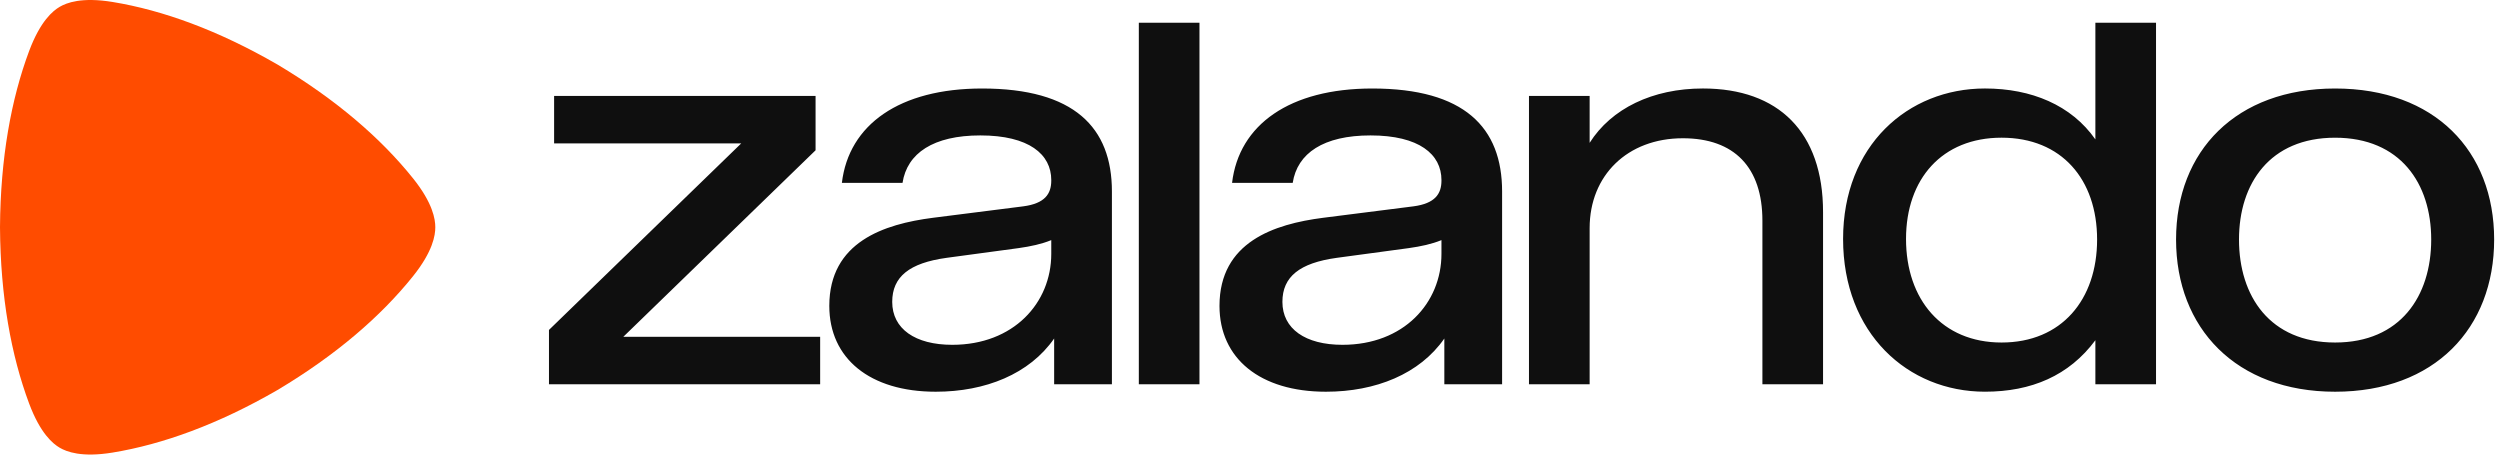
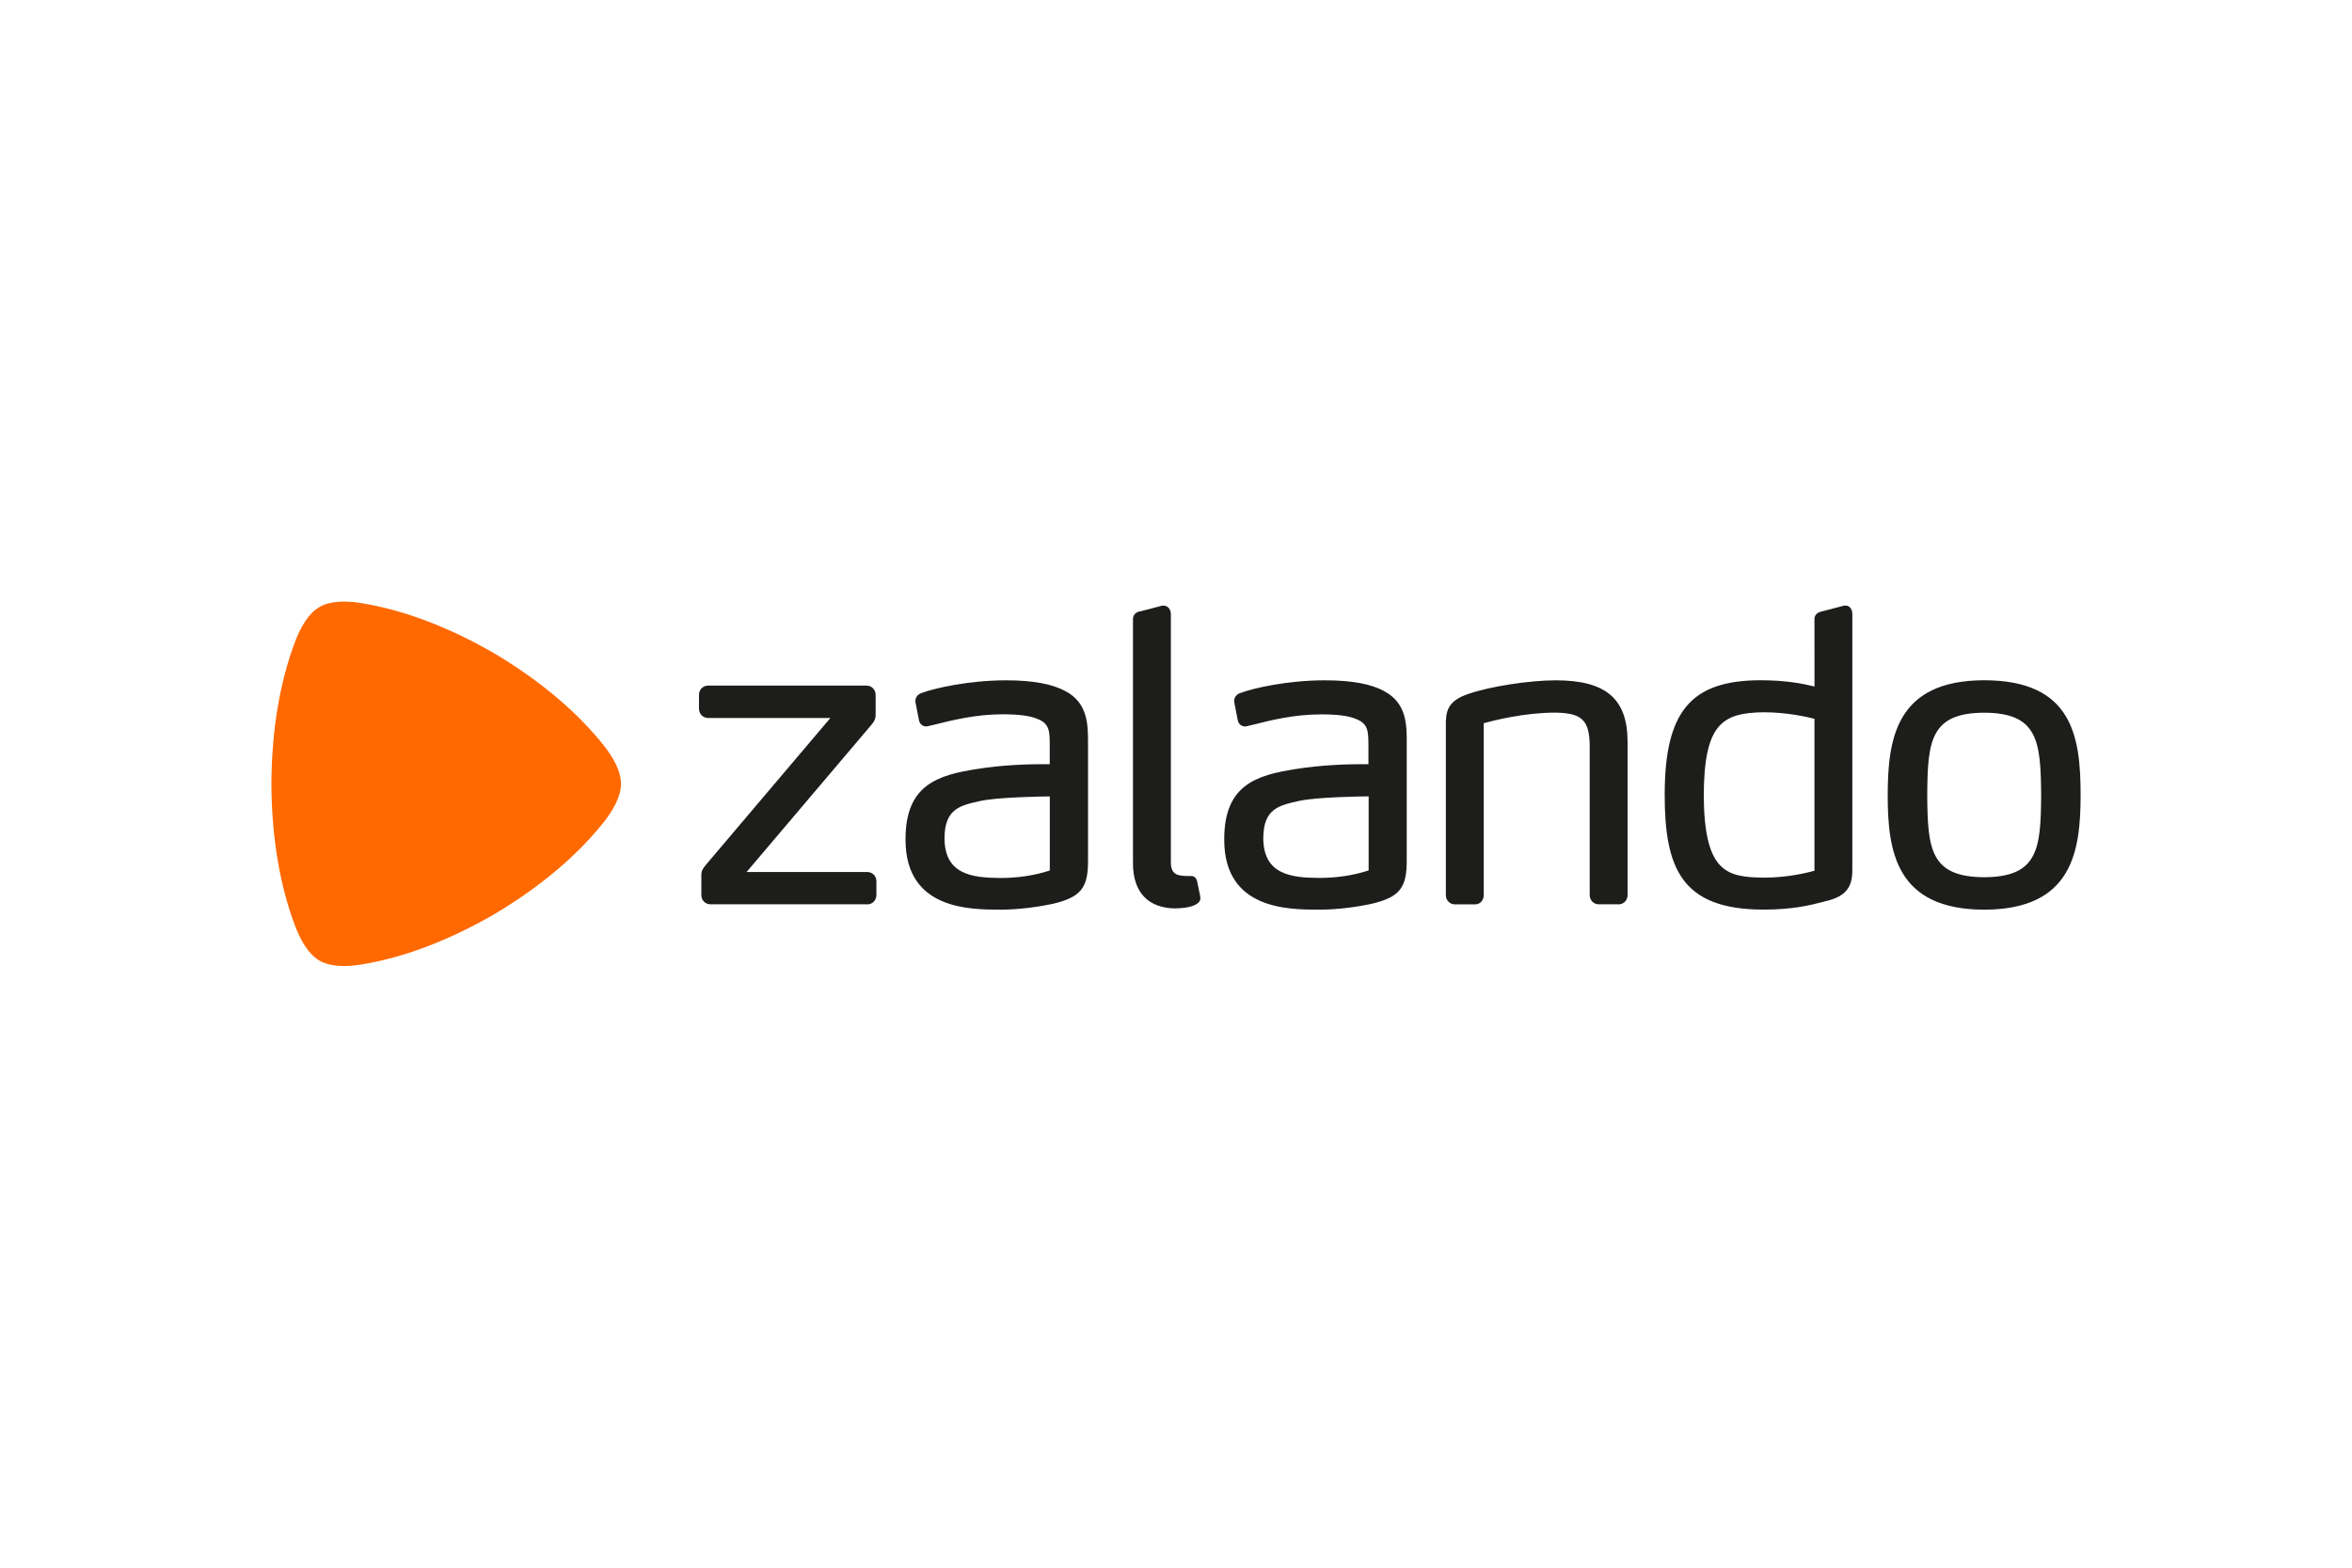
- <svg xmlns="http://www.w3.org/2000/svg" width="132" height="24" fill="none" viewBox="0 0 132 24" aria-labelledby=":Rb65d1b5:" aria-hidden="false" role="img" class="_2YygcR" data-testid="zalando-logo">
-   <path fill="#FF4C00" d="M21.803 9.411c-1.69-2.11-4.056-4.157-7.152-6.004l-.012-.006C11.518 1.598 8.591.539 5.95.105 4.299-.166 3.512.15 3.153.36c-.358.21-1.021.746-1.615 2.334C.588 5.238.025 8.343 0 11.994v.013c.025 3.65.587 6.755 1.538 9.299.594 1.588 1.257 2.124 1.615 2.334s1.147.526 2.796.255c2.642-.434 5.569-1.493 8.69-3.295l.012-.007c3.096-1.847 5.461-3.895 7.152-6.004 1.056-1.317 1.181-2.168 1.181-2.59 0-.42-.125-1.271-1.18-2.588" />
-   <path fill="#0f0f0f" d="m28.986 17.42 10.15-9.848h-9.879V5.065h13.805v2.87l-10.15 9.847h10.392v2.508H28.986zM43.787 16.151c0-3.383 2.9-4.32 5.467-4.651l4.773-.605c1.148-.15 1.48-.664 1.48-1.359v-.03c0-1.36-1.178-2.356-3.745-2.356-2.477 0-3.867.936-4.109 2.507h-3.202c.363-3.081 3.051-4.984 7.401-4.984 4.864 0 6.857 2.054 6.857 5.437v10.18h-3.05v-2.417c-1.3 1.873-3.626 2.81-6.254 2.81-3.474 0-5.618-1.752-5.618-4.532m11.72-2.748v-.725c-.513.211-1.087.332-1.722.422l-3.806.514c-1.963.272-2.87.997-2.87 2.326 0 1.42 1.209 2.266 3.172 2.266 3.233 0 5.226-2.206 5.226-4.803M60.13 1.199h3.202v19.09H60.13zM64.389 16.151c0-3.383 2.9-4.32 5.467-4.651l4.773-.605c1.148-.15 1.48-.664 1.48-1.359v-.03c0-1.36-1.178-2.356-3.746-2.356-2.477 0-3.866.936-4.108 2.507h-3.202c.363-3.081 3.051-4.984 7.401-4.984 4.863 0 6.857 2.054 6.857 5.437v10.18h-3.05v-2.417c-1.3 1.873-3.626 2.81-6.254 2.81-3.474 0-5.618-1.752-5.618-4.532m11.72-2.748v-.725c-.513.211-1.087.332-1.722.422l-3.806.514c-1.963.272-2.87.997-2.87 2.326 0 1.42 1.209 2.266 3.172 2.266 3.232 0 5.226-2.206 5.226-4.803M80.73 5.065h3.203v2.477c1.147-1.812 3.322-2.87 5.98-2.87 3.988 0 6.344 2.296 6.344 6.526v9.092h-3.202v-8.64c0-2.809-1.48-4.35-4.199-4.35-2.93 0-4.923 1.964-4.923 4.743v8.247H80.73zM97.315 12.617c0-4.924 3.413-7.945 7.491-7.945 2.447 0 4.562.876 5.83 2.689V1.199h3.202v19.09h-3.202v-2.325c-1.389 1.873-3.383 2.718-5.83 2.718-4.078 0-7.491-3.08-7.491-8.065m13.412.03c0-3.172-1.873-5.377-5.045-5.377-3.141 0-5.044 2.175-5.044 5.347 0 3.202 1.903 5.468 5.044 5.468 3.172 0 5.045-2.266 5.045-5.438M114.896 12.647c0-4.682 3.172-7.974 8.397-7.974 5.257 0 8.398 3.292 8.398 7.974s-3.141 8.036-8.398 8.036c-5.225 0-8.397-3.353-8.397-8.036m13.472 0c0-2.96-1.631-5.376-5.075-5.376s-5.074 2.416-5.074 5.376c0 2.991 1.631 5.438 5.074 5.438 3.444 0 5.075-2.447 5.075-5.438" />
+ <svg xmlns="http://www.w3.org/2000/svg" height="800" width="1200" viewBox="-3.905 -1.311 33.844 7.868">
+   <g fill="none" fill-rule="evenodd">
+     <path d="M11.427 1.29c-.189-.105-.47-.157-.859-.157-.532.001-1.027.113-1.213.183-.042.014-.087.051-.088.114v.014l.053.269.001.005c.016.054.061.079.102.079h.001c.013-.001.023-.004.033-.006l.089-.021c.232-.058.583-.148.974-.148.238 0 .397.021.504.067.174.067.175.181.176.37v.282c-.02-.001-.053-.001-.105-.001-.192 0-.569.009-.939.069-.566.088-1.034.226-1.031 1.017 0 1.005.918 1.006 1.359 1.008.299-.001.575-.045.756-.083.411-.097.517-.23.511-.645V2.035c0-.255.001-.572-.323-.746zm-.226 2.58c-.219.072-.459.108-.713.108v.024-.024c-.406-.003-.802-.05-.802-.575.003-.418.222-.468.5-.53l.019-.004c.247-.054.868-.064.996-.065v1.067zm5.136-1.835v1.671c.005.415-.1.548-.511.645-.18.038-.456.083-.756.083-.441-.001-1.359-.003-1.359-1.007-.003-.791.465-.929 1.03-1.017.37-.06.748-.07.939-.07.052 0 .085.001.106.001v-.282c-.002-.189-.003-.302-.177-.369-.107-.046-.267-.067-.504-.067-.392 0-.742.089-.974.148l-.088.021c-.01.003-.02.005-.033.005-.041 0-.085-.024-.102-.079l-.001-.005-.053-.269v-.014c.001-.063.046-.101.088-.114.187-.071.681-.183 1.214-.183.389 0 .67.052.859.157.324.174.323.491.322.746zm-.548.768c-.129.001-.749.011-.996.065l-.02.004c-.278.063-.497.112-.5.53.001.525.397.573.803.575v.024-.024c.254 0 .494-.036.713-.108V2.803zm8.857-1.671c-1.278.002-1.386.855-1.388 1.654.001.796.11 1.646 1.388 1.648 1.277-.002 1.386-.849 1.388-1.648-.001-.836-.11-1.652-1.388-1.654zm0 2.835c-.775-.004-.814-.407-.819-1.181.005-.777.044-1.183.819-1.187.775.003.814.41.82 1.187-.005.774-.044 1.177-.819 1.181zm-2.294.349l-.033.008c-.179.046-.423.109-.853.109h-.001c-1.183-.002-1.415-.608-1.416-1.654.001-1.199.376-1.646 1.381-1.647.355 0 .6.047.775.09l-.001-.966c-.001-.042.017-.098.116-.117l.314-.082h.017c.072.002.098.067.098.122v3.63c.005.23-.022.426-.398.506zm-.147-2.629c-.105-.027-.398-.094-.728-.094-.605.006-.86.173-.866 1.193.007 1.121.336 1.181.871 1.187v.024-.024c.333 0 .62-.071.722-.099V1.687zm-2.823 2.67h-.28c-.076 0-.132-.058-.132-.134v-2.154c-.005-.364-.113-.466-.499-.471-.437 0-.88.112-1.026.152V4.224c0 .078-.053.134-.126.134h-.287c-.075 0-.132-.058-.132-.134V1.808c-.004-.223.016-.378.33-.481.3-.105.873-.194 1.253-.194.722.001 1.031.266 1.032.885v2.206c0 .076-.057.134-.132.134zm-6.364.058c.162-.003.281-.035.328-.089.016-.019.024-.041.022-.062-.001-.018-.001-.018-.045-.229l-.001-.005c-.01-.055-.048-.08-.08-.08h-.005s-.04-.001-.081-.001c-.115-.004-.211-.021-.213-.192V.18c0-.059-.035-.12-.103-.122h-.02l-.315.082c-.053.005-.11.044-.107.116v3.514c.001.416.221.646.62.646zm-4.444-.058H6.319c-.075 0-.132-.058-.132-.134v-.279c-.001-.069.02-.099.062-.151l1.795-2.118H6.285c-.075 0-.132-.058-.132-.134V1.343c0-.077.057-.134.132-.134H8.563c.075 0 .132.058.132.134v.285c.001.052-.016.095-.057.141L6.838 3.892h1.736c.075 0 .132.058.132.134v.198c-.001.076-.057.134-.132.134z" fill="#1d1d1b" />
+     <path d="M1.045 5.245c-.191 0-.298-.046-.355-.079-.079-.046-.223-.163-.353-.51C.129 4.101.005 3.422 0 2.625v-.003c.005-.799.129-1.478.337-2.034C.466.242.611.124.691.079.747.045.853 0 1.044 0c.073 0 .159.007.258.023C1.88.118 2.521.349 3.204.743l.002.001c.678.404 1.195.851 1.566 1.312.231.288.259.474.259.566 0 .092-.028.278-.259.566-.37.461-.888.909-1.566 1.312l-.003.002c-.683.394-1.323.625-1.902.72-.1.017-.185.023-.258.023" fill="#ff6900" />
+   </g>
</svg>
